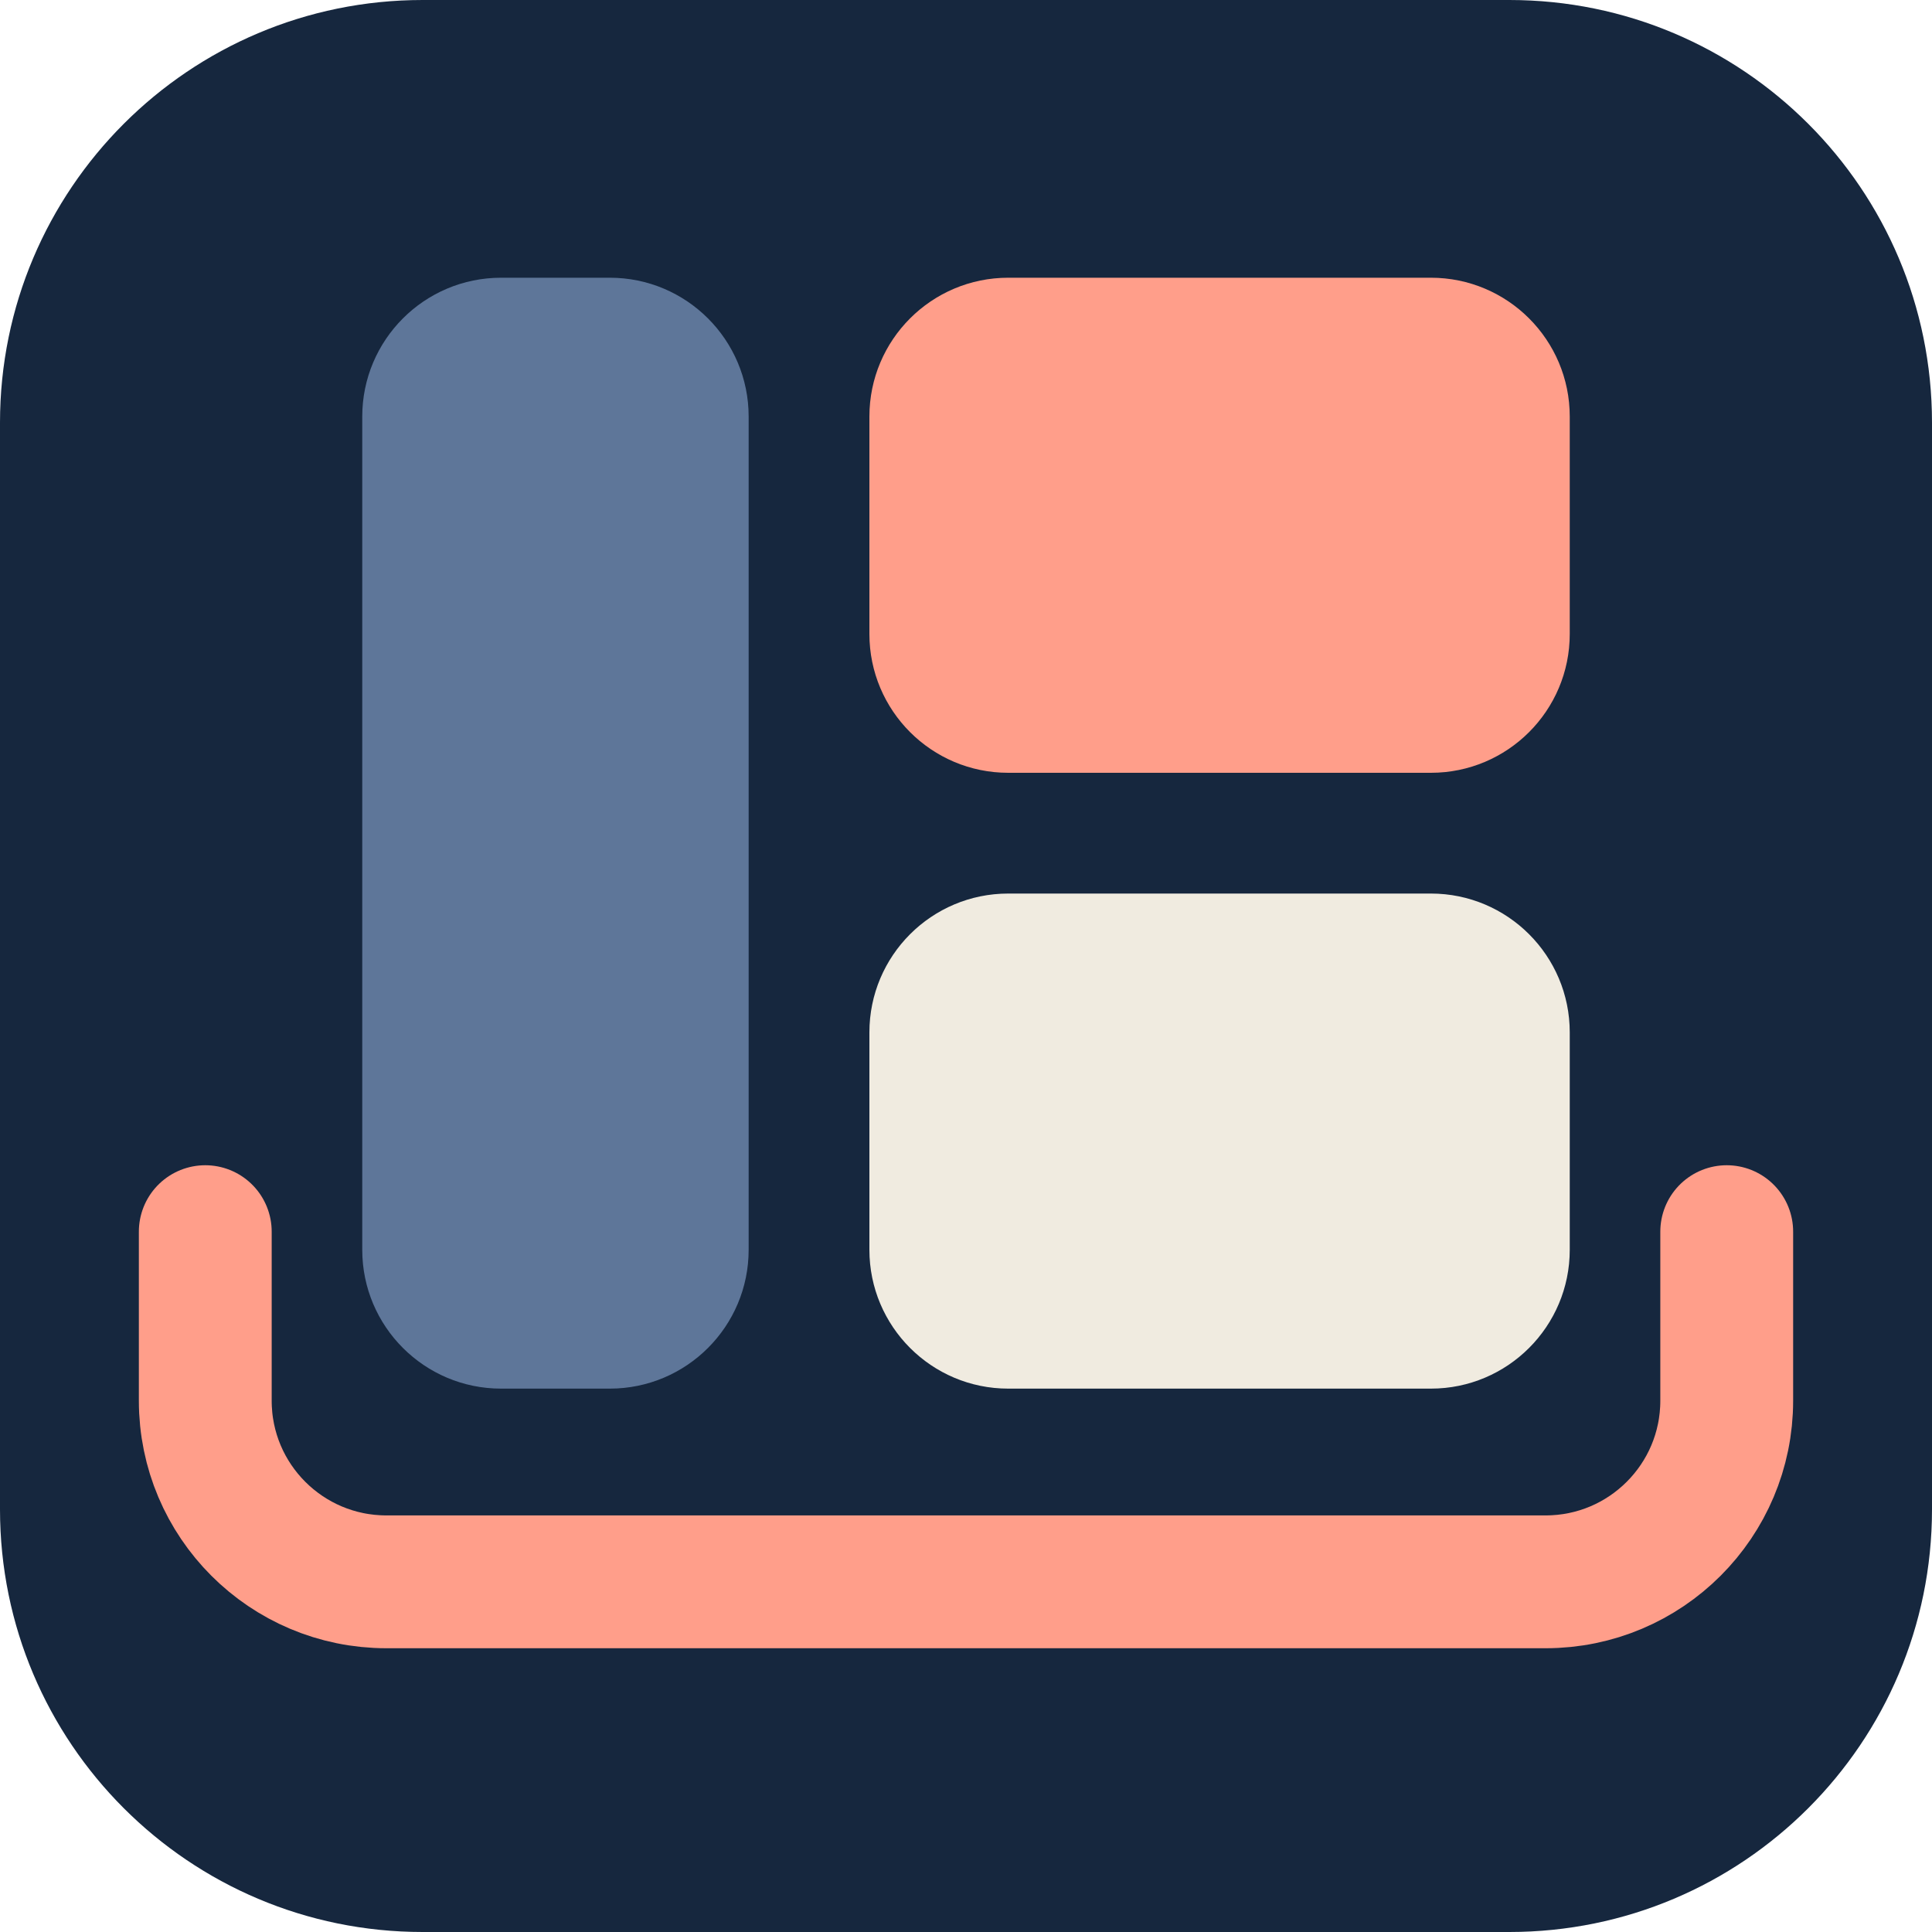
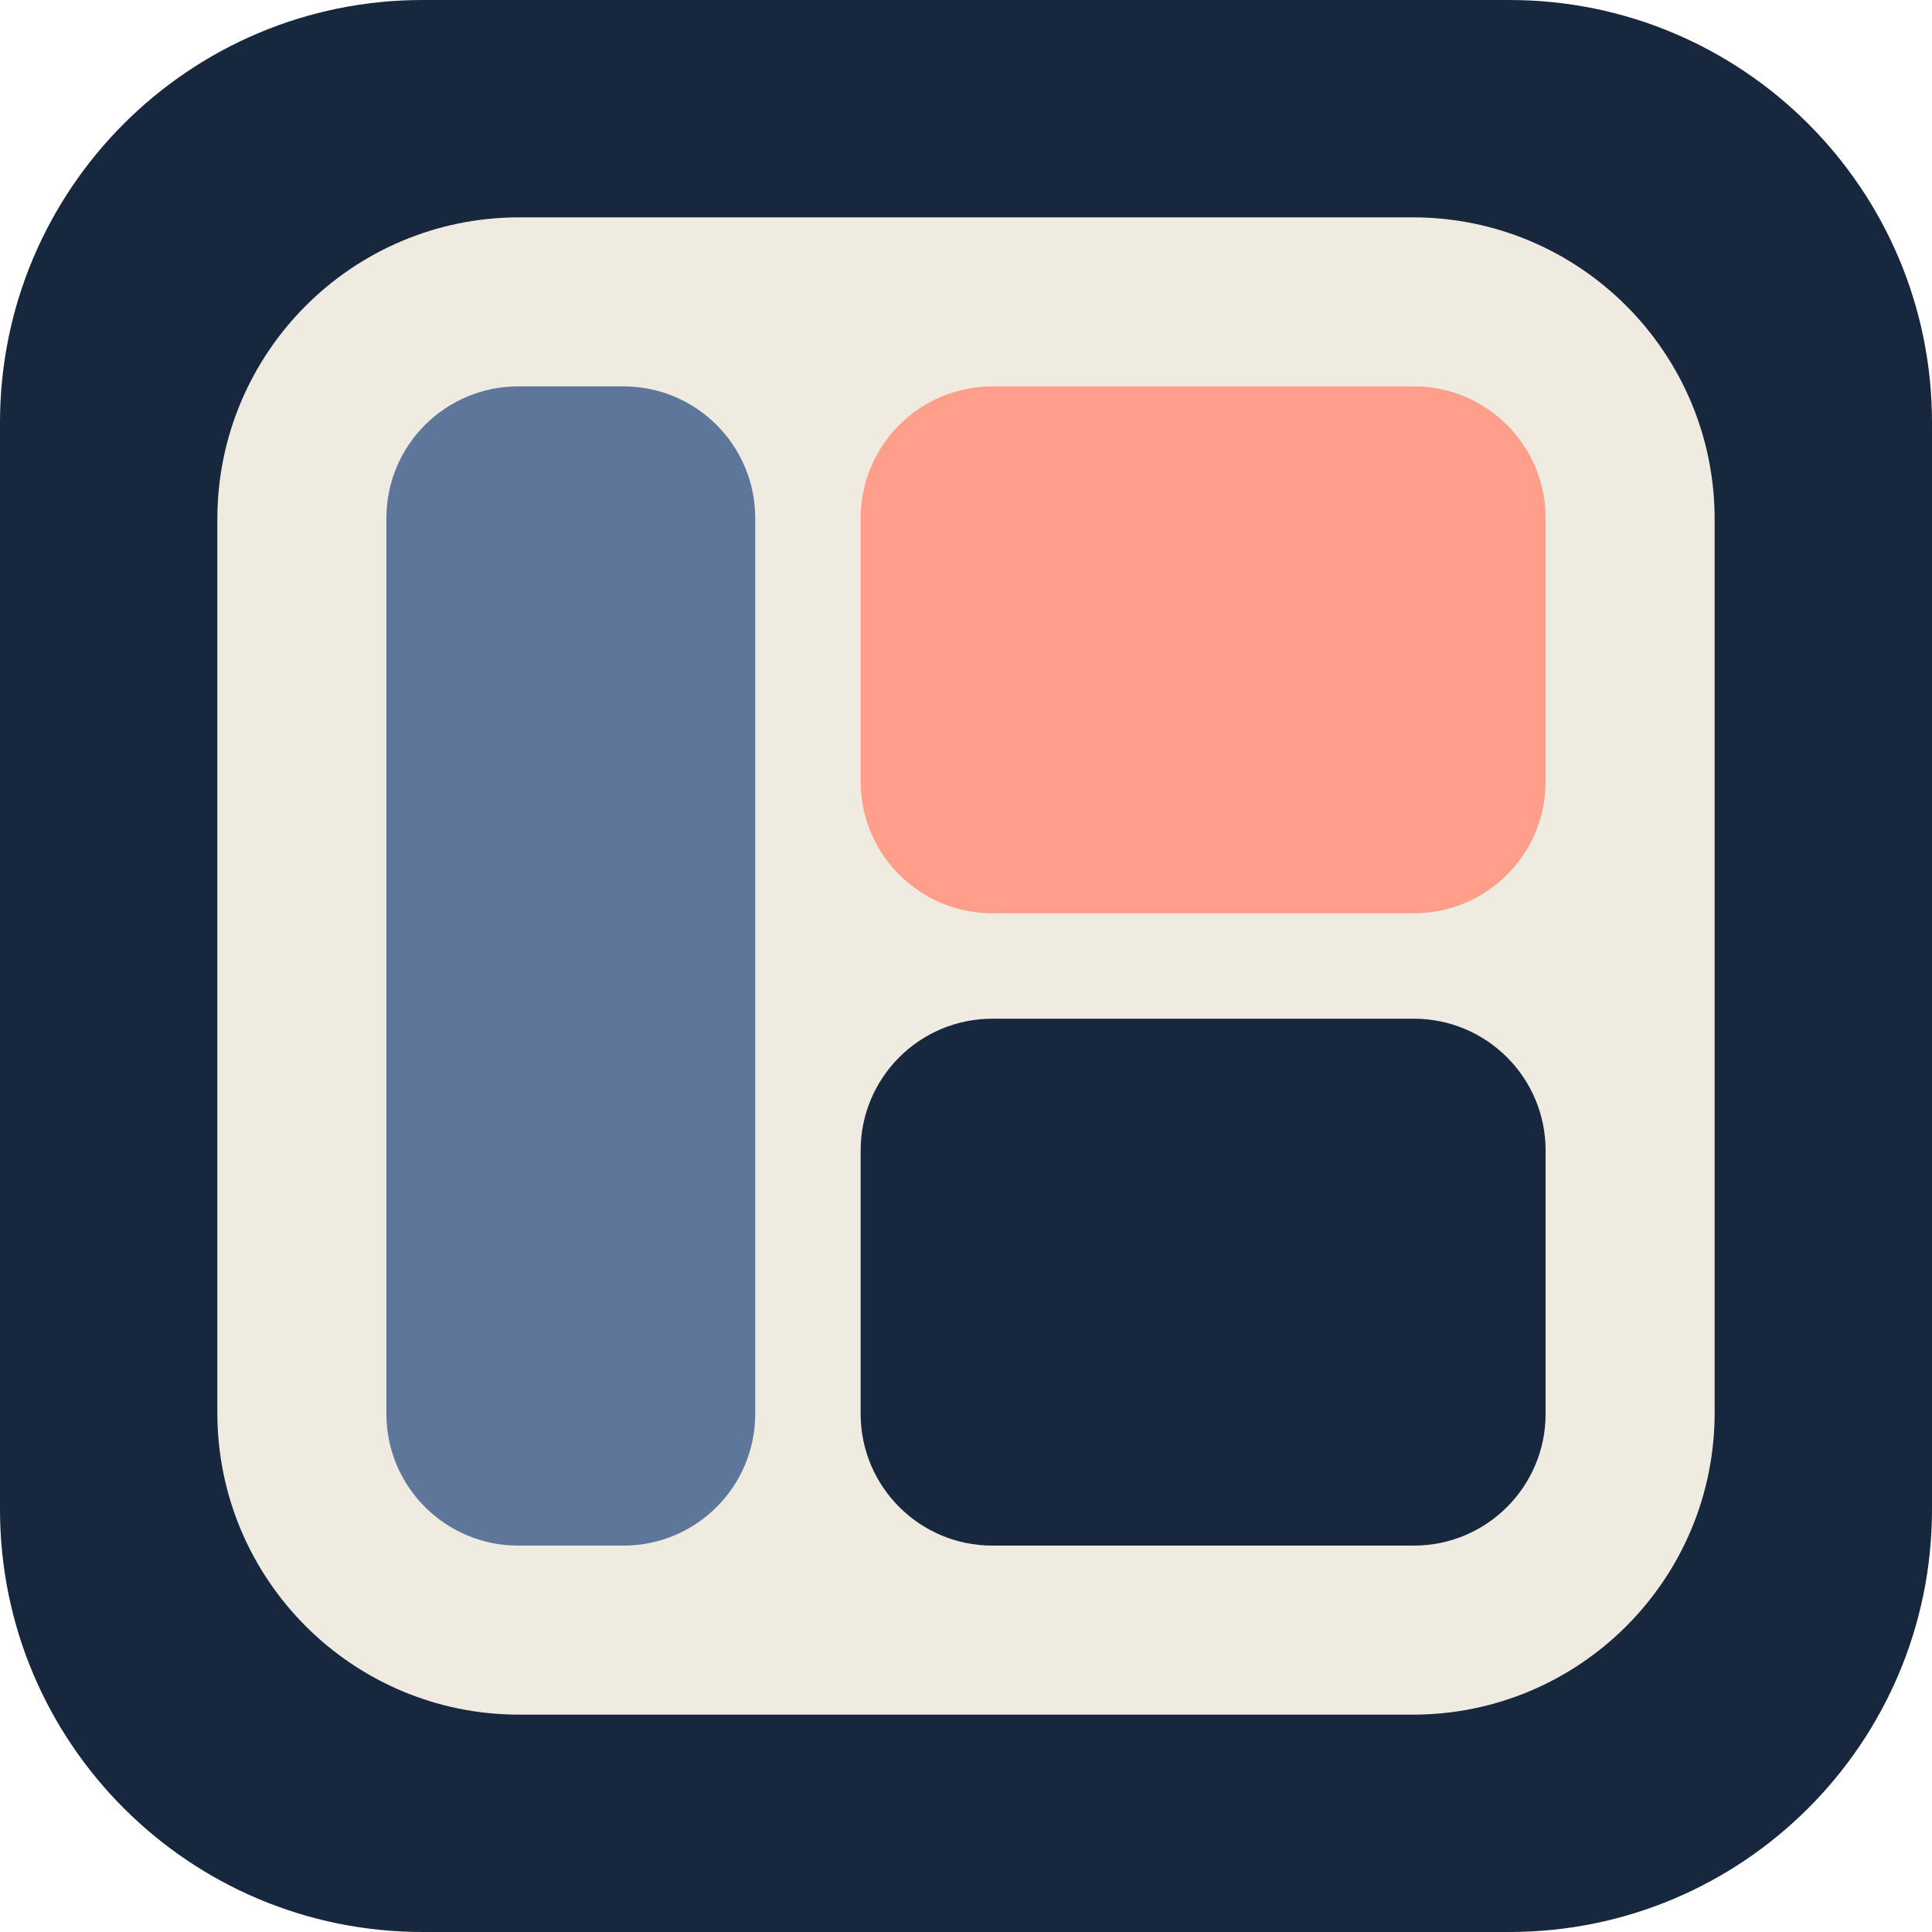
<svg xmlns="http://www.w3.org/2000/svg" width="112" height="112" viewBox="0 0 32 32" role="img" aria-label="Bento Tray">
  <rect width="32" height="32" rx="7" fill="#16273E" />
-   <rect x="6" y="4.6" width="6.4" height="18.4" rx="2.3" fill="#5E7699" />
-   <rect x="14.4" y="4.6" width="11.6" height="8.2" rx="2.3" fill="#FF9E8A" />
-   <rect x="14.4" y="14.8" width="11.6" height="8.2" rx="2.3" fill="#F0EBE0" />
-   <path d="M3.4 20.4 V23.2 A3 3 0 0 0 6.4 26.2 H25.6 A3 3 0 0 0 28.6 23.2 V20.4" fill="none" stroke="#FF9E8A" stroke-width="2.2" stroke-linecap="round" stroke-linejoin="round" />
+   <rect x="3.6" y="3.6" width="24.8" height="24.8" rx="5" fill="#F0EBE0" />
+   <rect x="6.400" y="6.400" width="6.109" height="19.200" rx="2.182" fill="#5E7699" />
+   <rect x="14.255" y="6.400" width="11.345" height="8.727" rx="2.182" fill="#FF9E8A" />
+   <rect x="14.255" y="16.873" width="11.345" height="8.727" rx="2.182" fill="#16273E" />
</svg>
